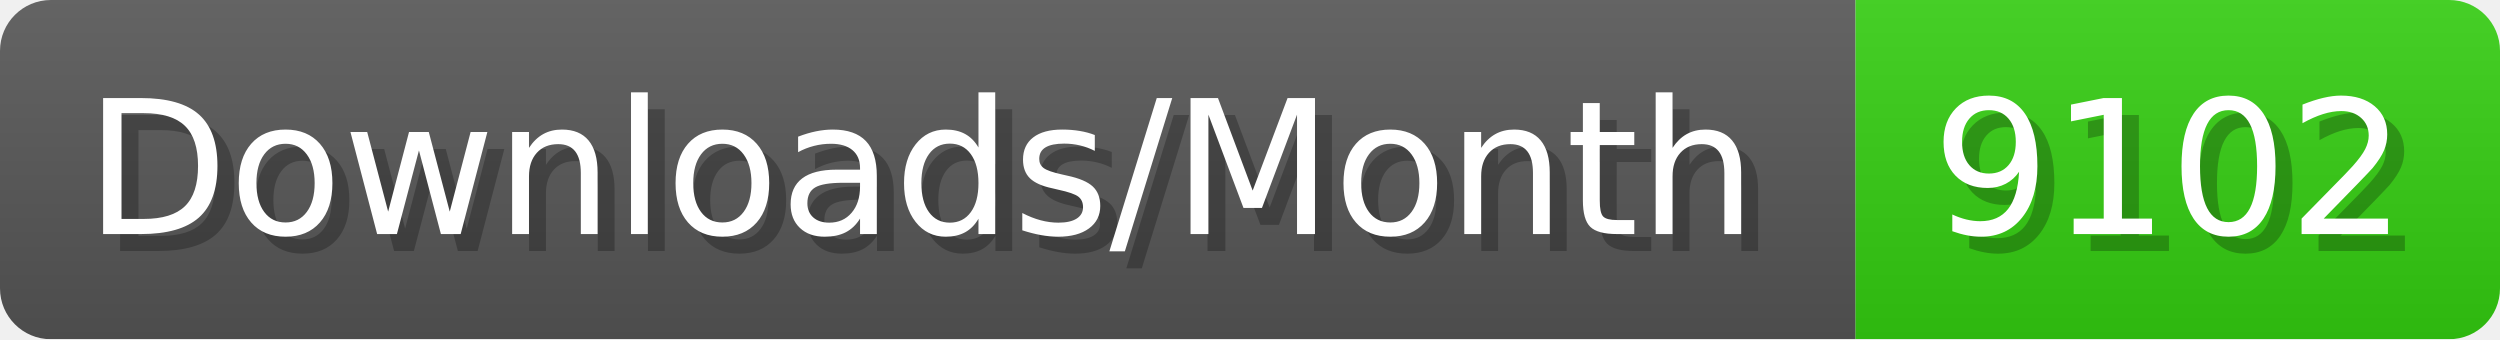
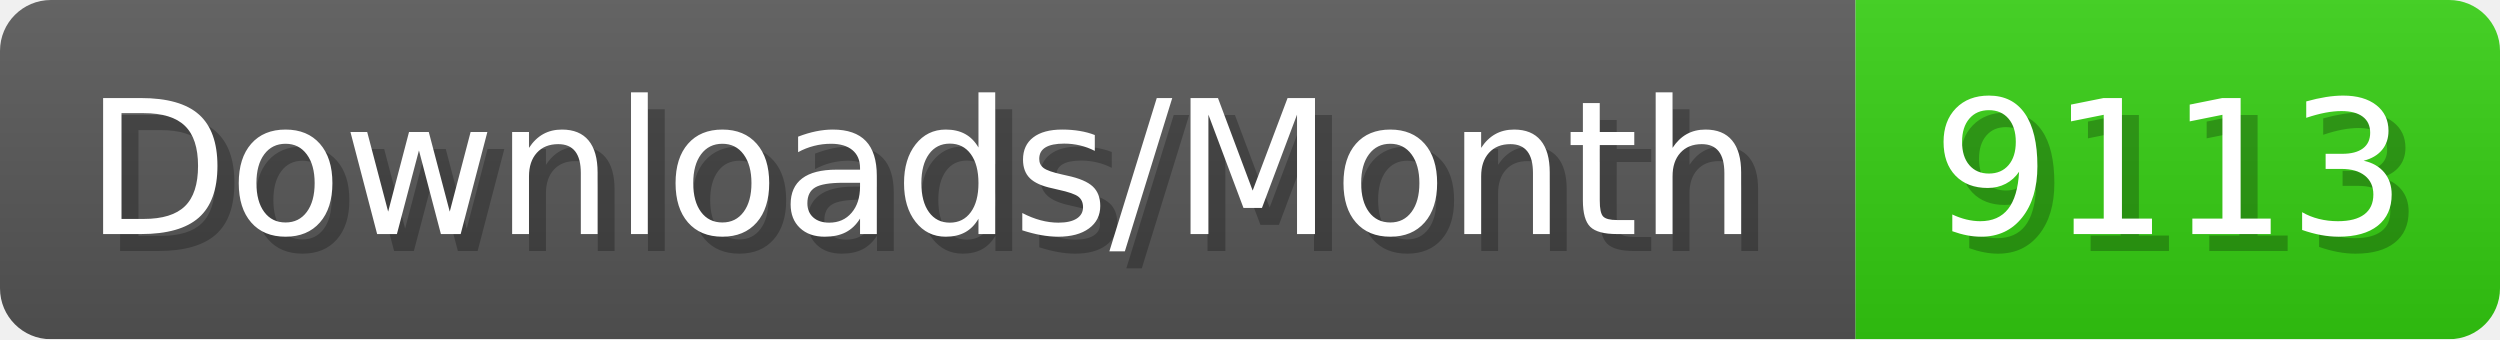
- <svg xmlns="http://www.w3.org/2000/svg" width="147.4" height="20" viewBox="0 0 1474 200" role="img" aria-label="Downloads/Month: 9102">
+ <svg xmlns="http://www.w3.org/2000/svg" width="147.4" height="20" viewBox="0 0 1474 200" role="img" aria-label="Downloads/Month: 9113">
  <linearGradient id="YlXUI" x2="0" y2="100%">
    <stop offset="0" stop-opacity=".1" stop-color="#EEE" />
    <stop offset="1" stop-opacity=".1" />
  </linearGradient>
  <mask id="JHhop">
    <rect width="1474" height="200" rx="30" fill="#FFF" />
  </mask>
  <g mask="url(#JHhop)">
    <rect width="1094" height="200" fill="#555" />
    <rect width="380" height="200" fill="#3C1" x="1094" />
    <rect width="1474" height="200" fill="url(#YlXUI)" />
  </g>
  <g aria-hidden="true" fill="#fff" text-anchor="start" font-family="Verdana,DejaVu Sans,sans-serif" font-size="110">
    <text x="60" y="148" textLength="994" fill="#000" opacity="0.25">Downloads/Month</text>
    <text x="50" y="138" textLength="994">Downloads/Month</text>
-     <text x="1149" y="148" textLength="280" fill="#000" opacity="0.25">9102</text>
-     <text x="1139" y="138" textLength="280">9102</text>
+     <text x="1149" y="148" textLength="280" fill="#000" opacity="0.25">9113</text>
+     <text x="1139" y="138" textLength="280">9113</text>
  </g>
</svg>
